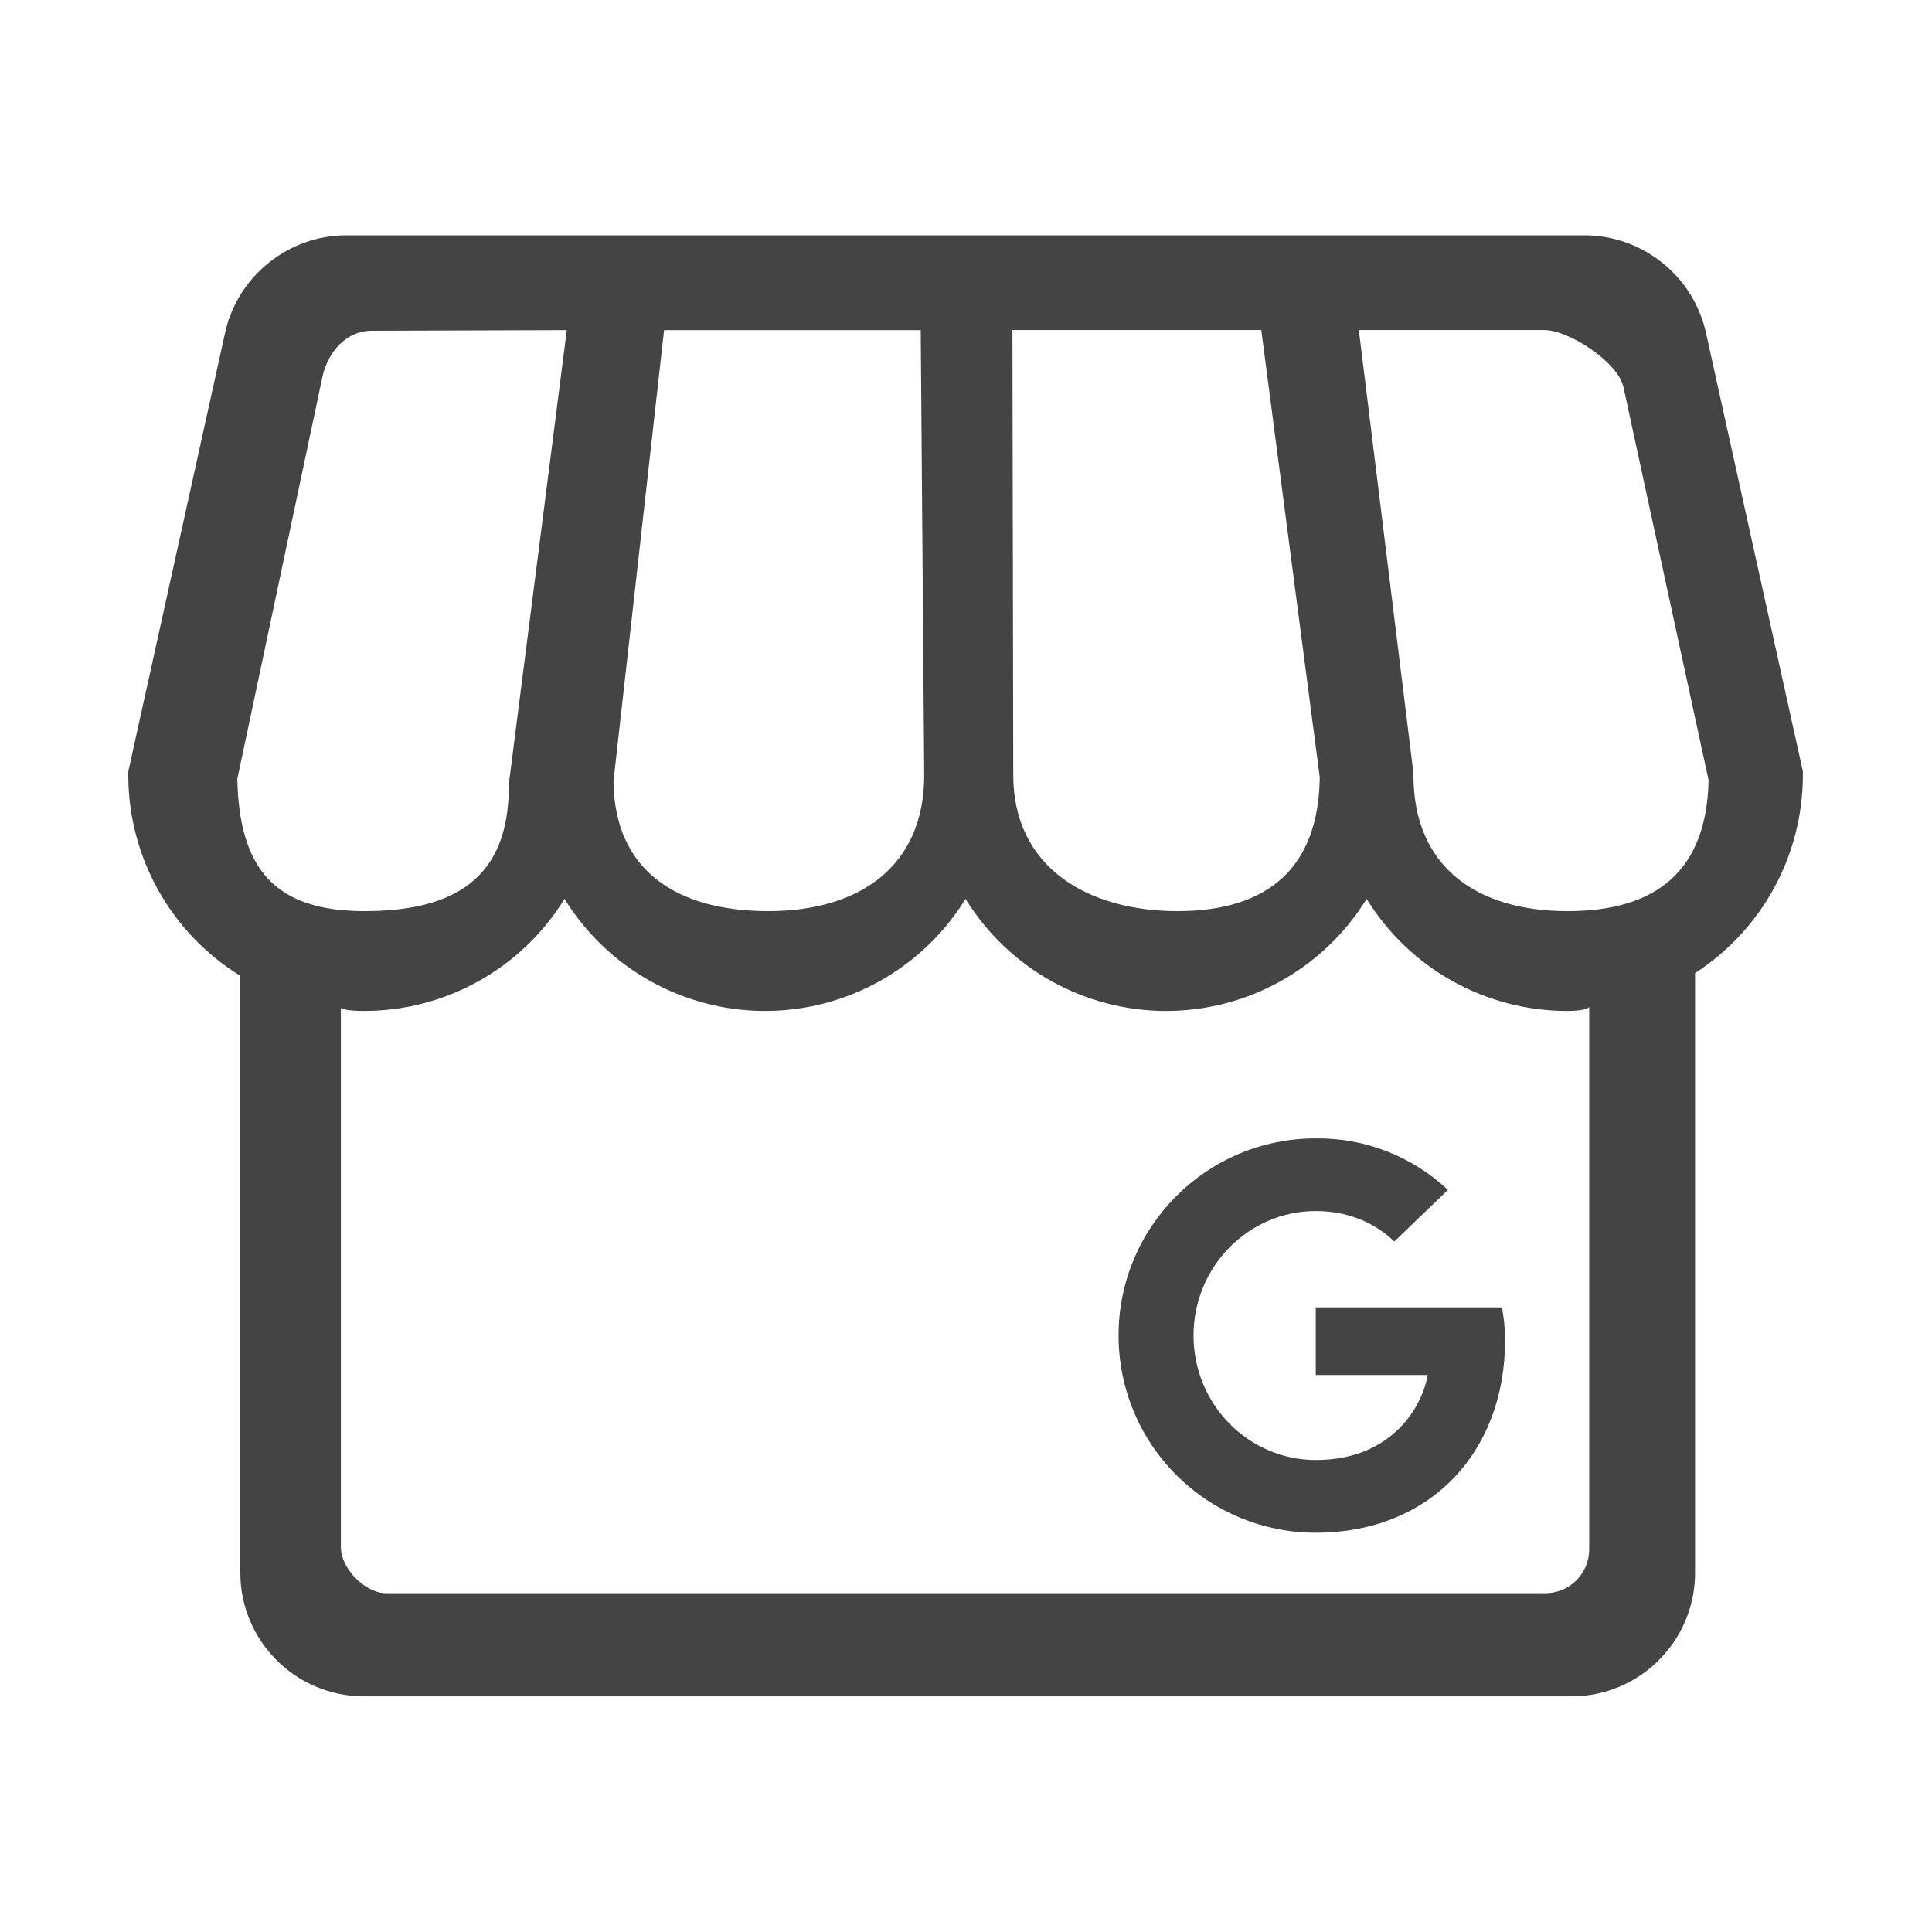
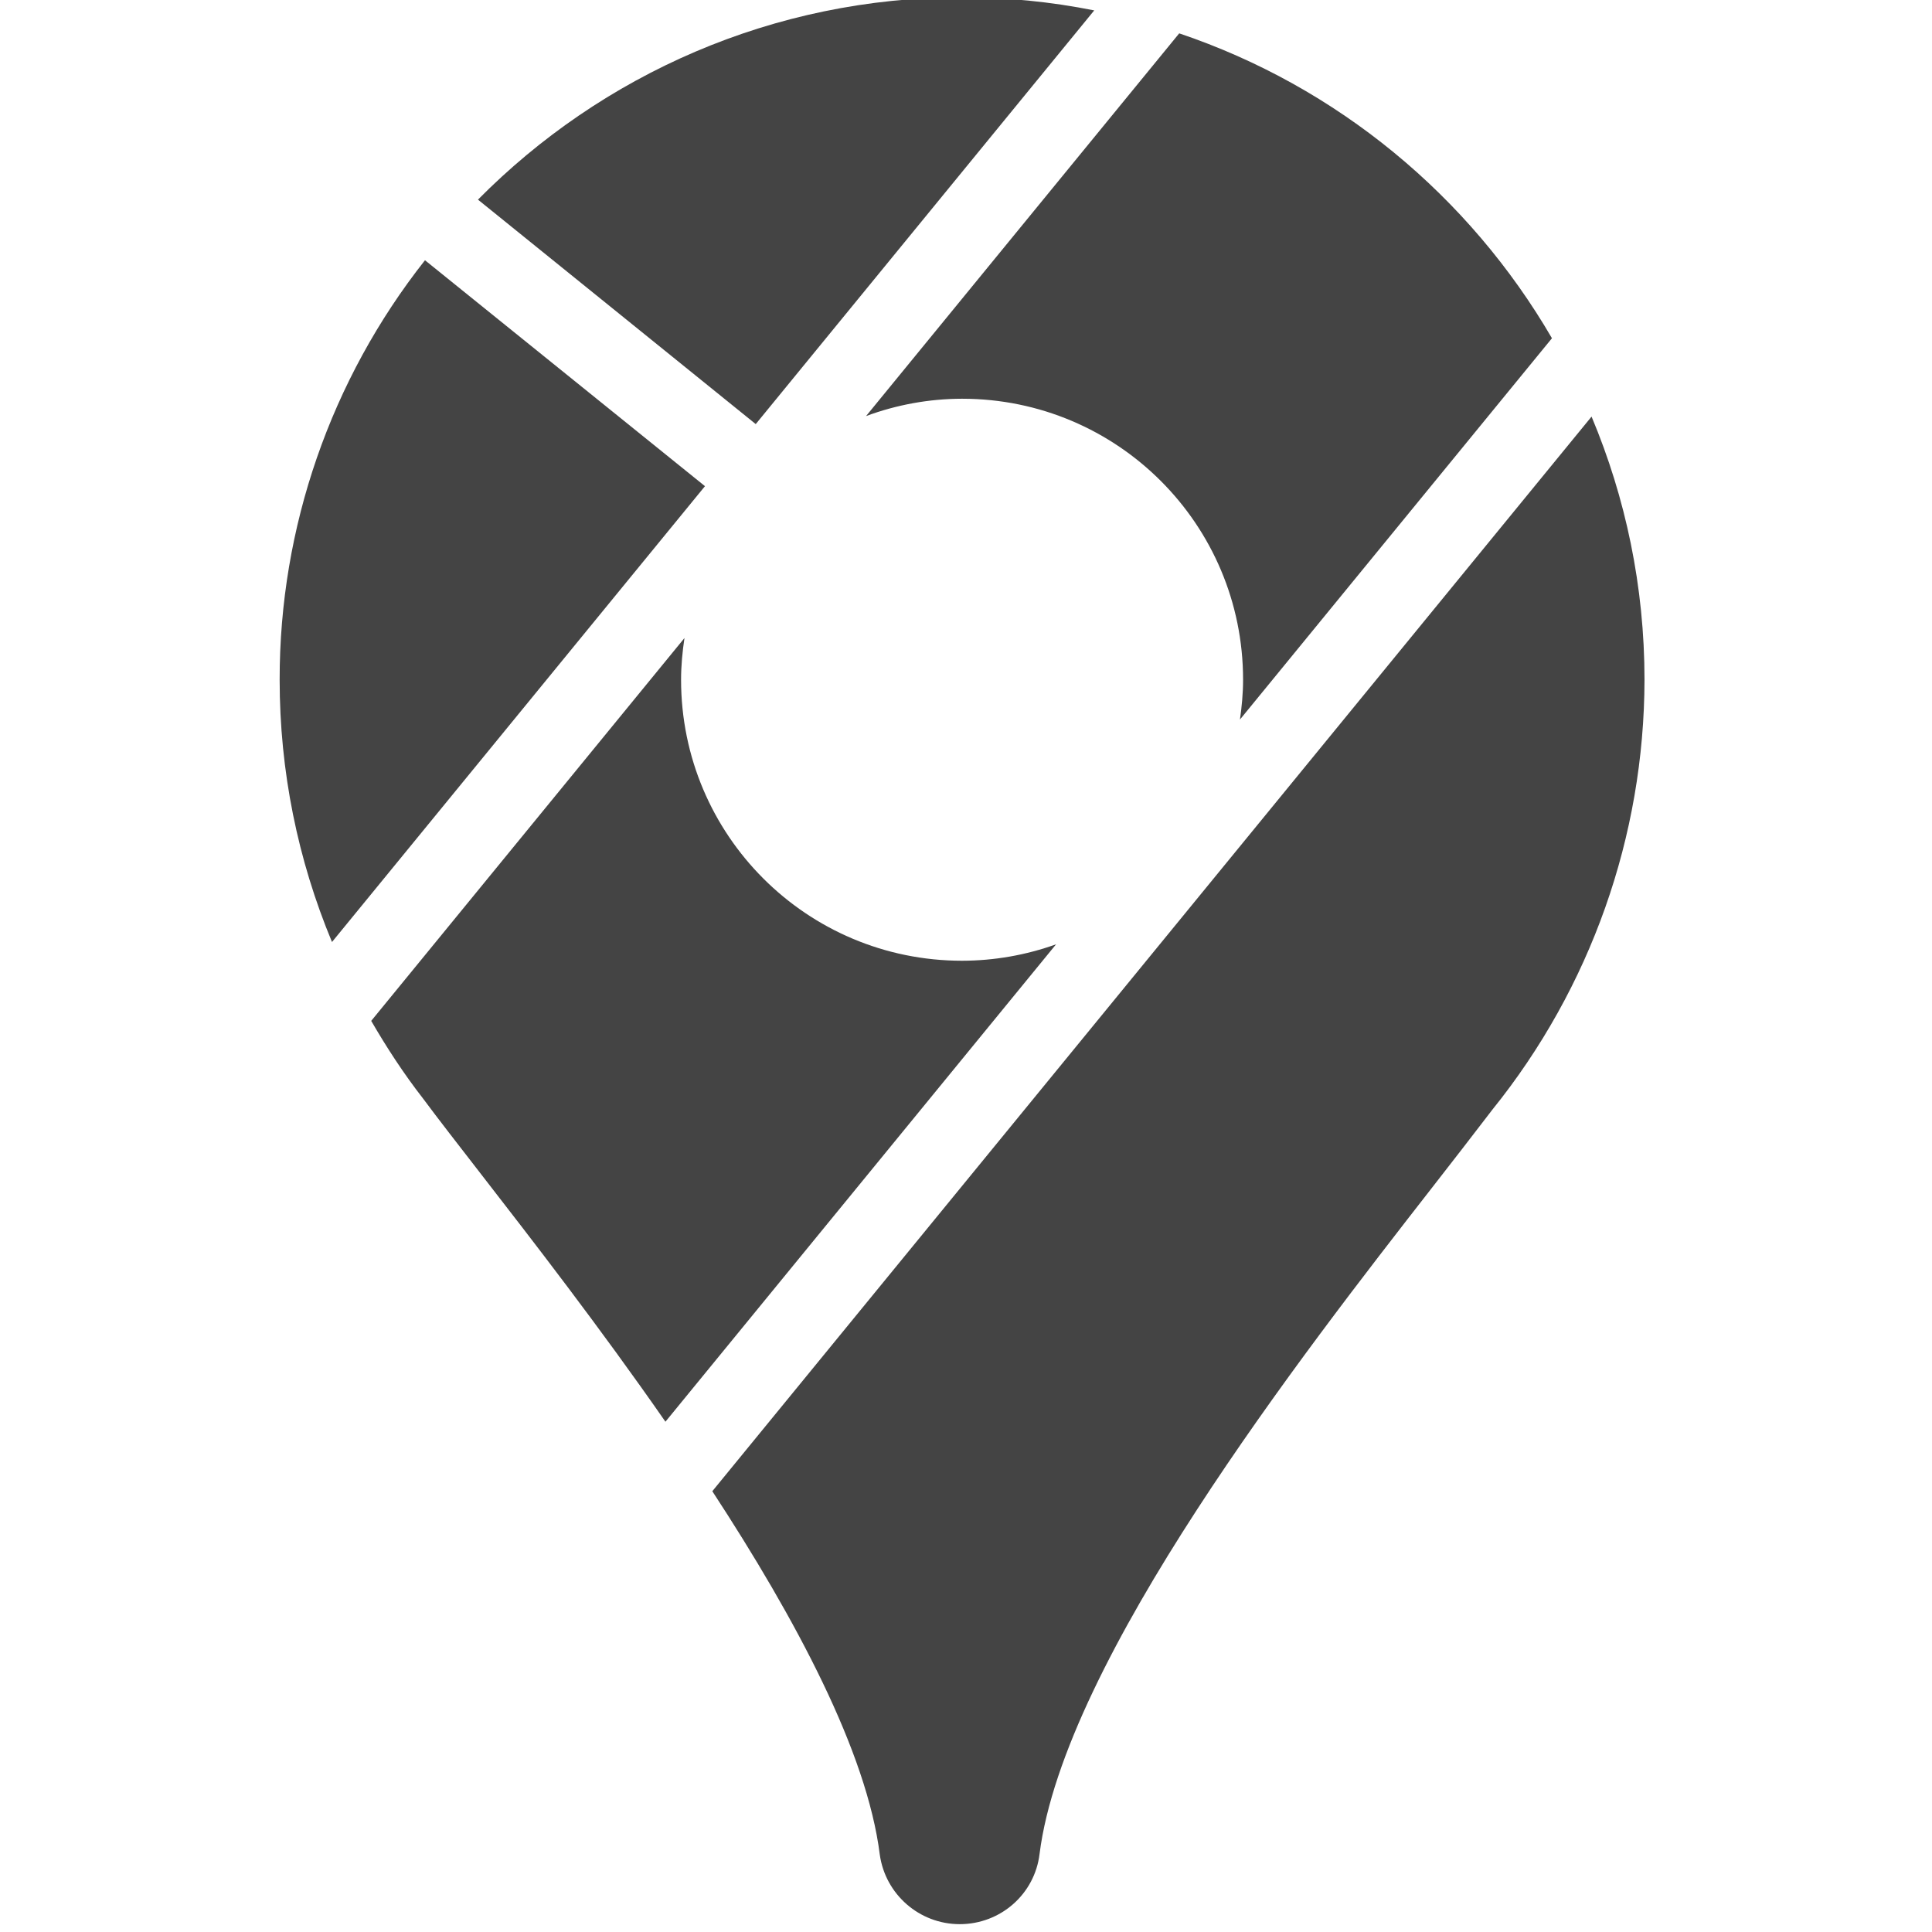
- <svg xmlns="http://www.w3.org/2000/svg" viewBox="0 0 30 30">
-   <g fill="#444" stroke="#444">
-     <path stroke="none" d="M20.431 20.301v1.05h1.737c-.07.45-.525 1.32-1.737 1.32-1.045 0-1.898-.865-1.898-1.933 0-1.067.853-1.933 1.898-1.933.595 0 .993.254 1.22.473l.832-.801a2.935 2.935 0 0 0-2.052-.8 3.06 3.06 0 0 0-3.062 3.061 3.06 3.06 0 0 0 3.062 3.062c1.767 0 2.94-1.242 2.94-2.992 0-.2-.022-.354-.048-.507H20.43z" />
-     <path stroke="none" d="M24.338 14.148c-1.416 0-2.39-.694-2.39-2.11v-.033l-.848-6.88h2.878c.389 0 1.146.503 1.23.882l1.323 6.108c-.03 1.39-.79 2.033-2.187 2.033m.333 10.591H5.997c-.33 0-.704-.385-.704-.714v-8.37s.068.043.36.043a3.66 3.66 0 0 0 3.113-1.74 3.66 3.66 0 0 0 3.114 1.74 3.66 3.66 0 0 0 3.113-1.74 3.66 3.66 0 0 0 3.114 1.74 3.66 3.66 0 0 0 3.114-1.74 3.66 3.66 0 0 0 3.114 1.74c.314 0 .342-.063.342-.063v8.424a.68.68 0 0 1-.699.68M5.008 5.846c.084-.38.371-.71.76-.71l3.033-.01-.9 7.048v.034c0 1.416-.826 1.94-2.242 1.94-1.397 0-1.944-.663-1.974-2.053l1.323-6.25zm5.304-.72h3.985l.054 6.912c0 1.416-1.004 2.11-2.42 2.11-1.405 0-2.388-.614-2.405-2.015l.786-7.008zm10.181 6.944c-.017 1.402-.8 2.078-2.206 2.078-1.416 0-2.553-.694-2.553-2.11l-.013-6.913h3.864l.908 6.945zm5.997-6.905a1.938 1.938 0 0 0-1.88-1.511H5.377c-.897 0-1.688.635-1.881 1.51L1.992 11.98v.06a3.66 3.66 0 0 0 1.74 3.113v9.27a1.92 1.92 0 0 0 1.917 1.918h18.754a1.92 1.92 0 0 0 1.918-1.917V15.11a3.66 3.66 0 0 0 1.674-3.072v-.06L26.49 5.166z" />
-   </g>
+ <svg xmlns="http://www.w3.org/2000/svg" xml:space="preserve" fill-rule="evenodd" stroke-linejoin="round" stroke-miterlimit="2" clip-rule="evenodd" viewBox="0 0 94 94">
+   <path fill="#444" d="M53.239.506a33 33 0 0 0-6.43-.637c-9.199 0-17.539 3.769-23.554 9.844L36.77 20.634zM34.3 23.654 20.677 12.662a32.9 32.9 0 0 0-7.071 20.41c0 4.455.883 8.764 2.547 12.761zm7.837-3.41a13.5 13.5 0 0 1 4.672-.844c7.559 0 13.672 6.113 13.672 13.672 0 .66-.062 1.303-.152 1.937l15.18-18.552C71.489 9.544 65.063 4.214 57.374 1.623zm9.245 25.701a13.6 13.6 0 0 1-4.573.799c-7.558 0-13.672-6.113-13.672-13.672 0-.692.067-1.367.165-2.029L18.061 49.67c.754 1.3 1.58 2.568 2.518 3.773.723.976 1.699 2.227 2.832 3.691 2.475 3.19 5.779 7.454 8.965 12.039zM34.657 72.554c4.067 6.219 7.524 12.69 8.149 17.686a3.93 3.93 0 0 0 3.886 3.379c1.992 0 3.653-1.465 3.887-3.418 1.191-9.434 12.832-24.375 19.101-32.422a519 519 0 0 0 2.93-3.789 33.4 33.4 0 0 0 7.402-20.918c0-4.535-.919-8.859-2.576-12.803z" />
</svg>
